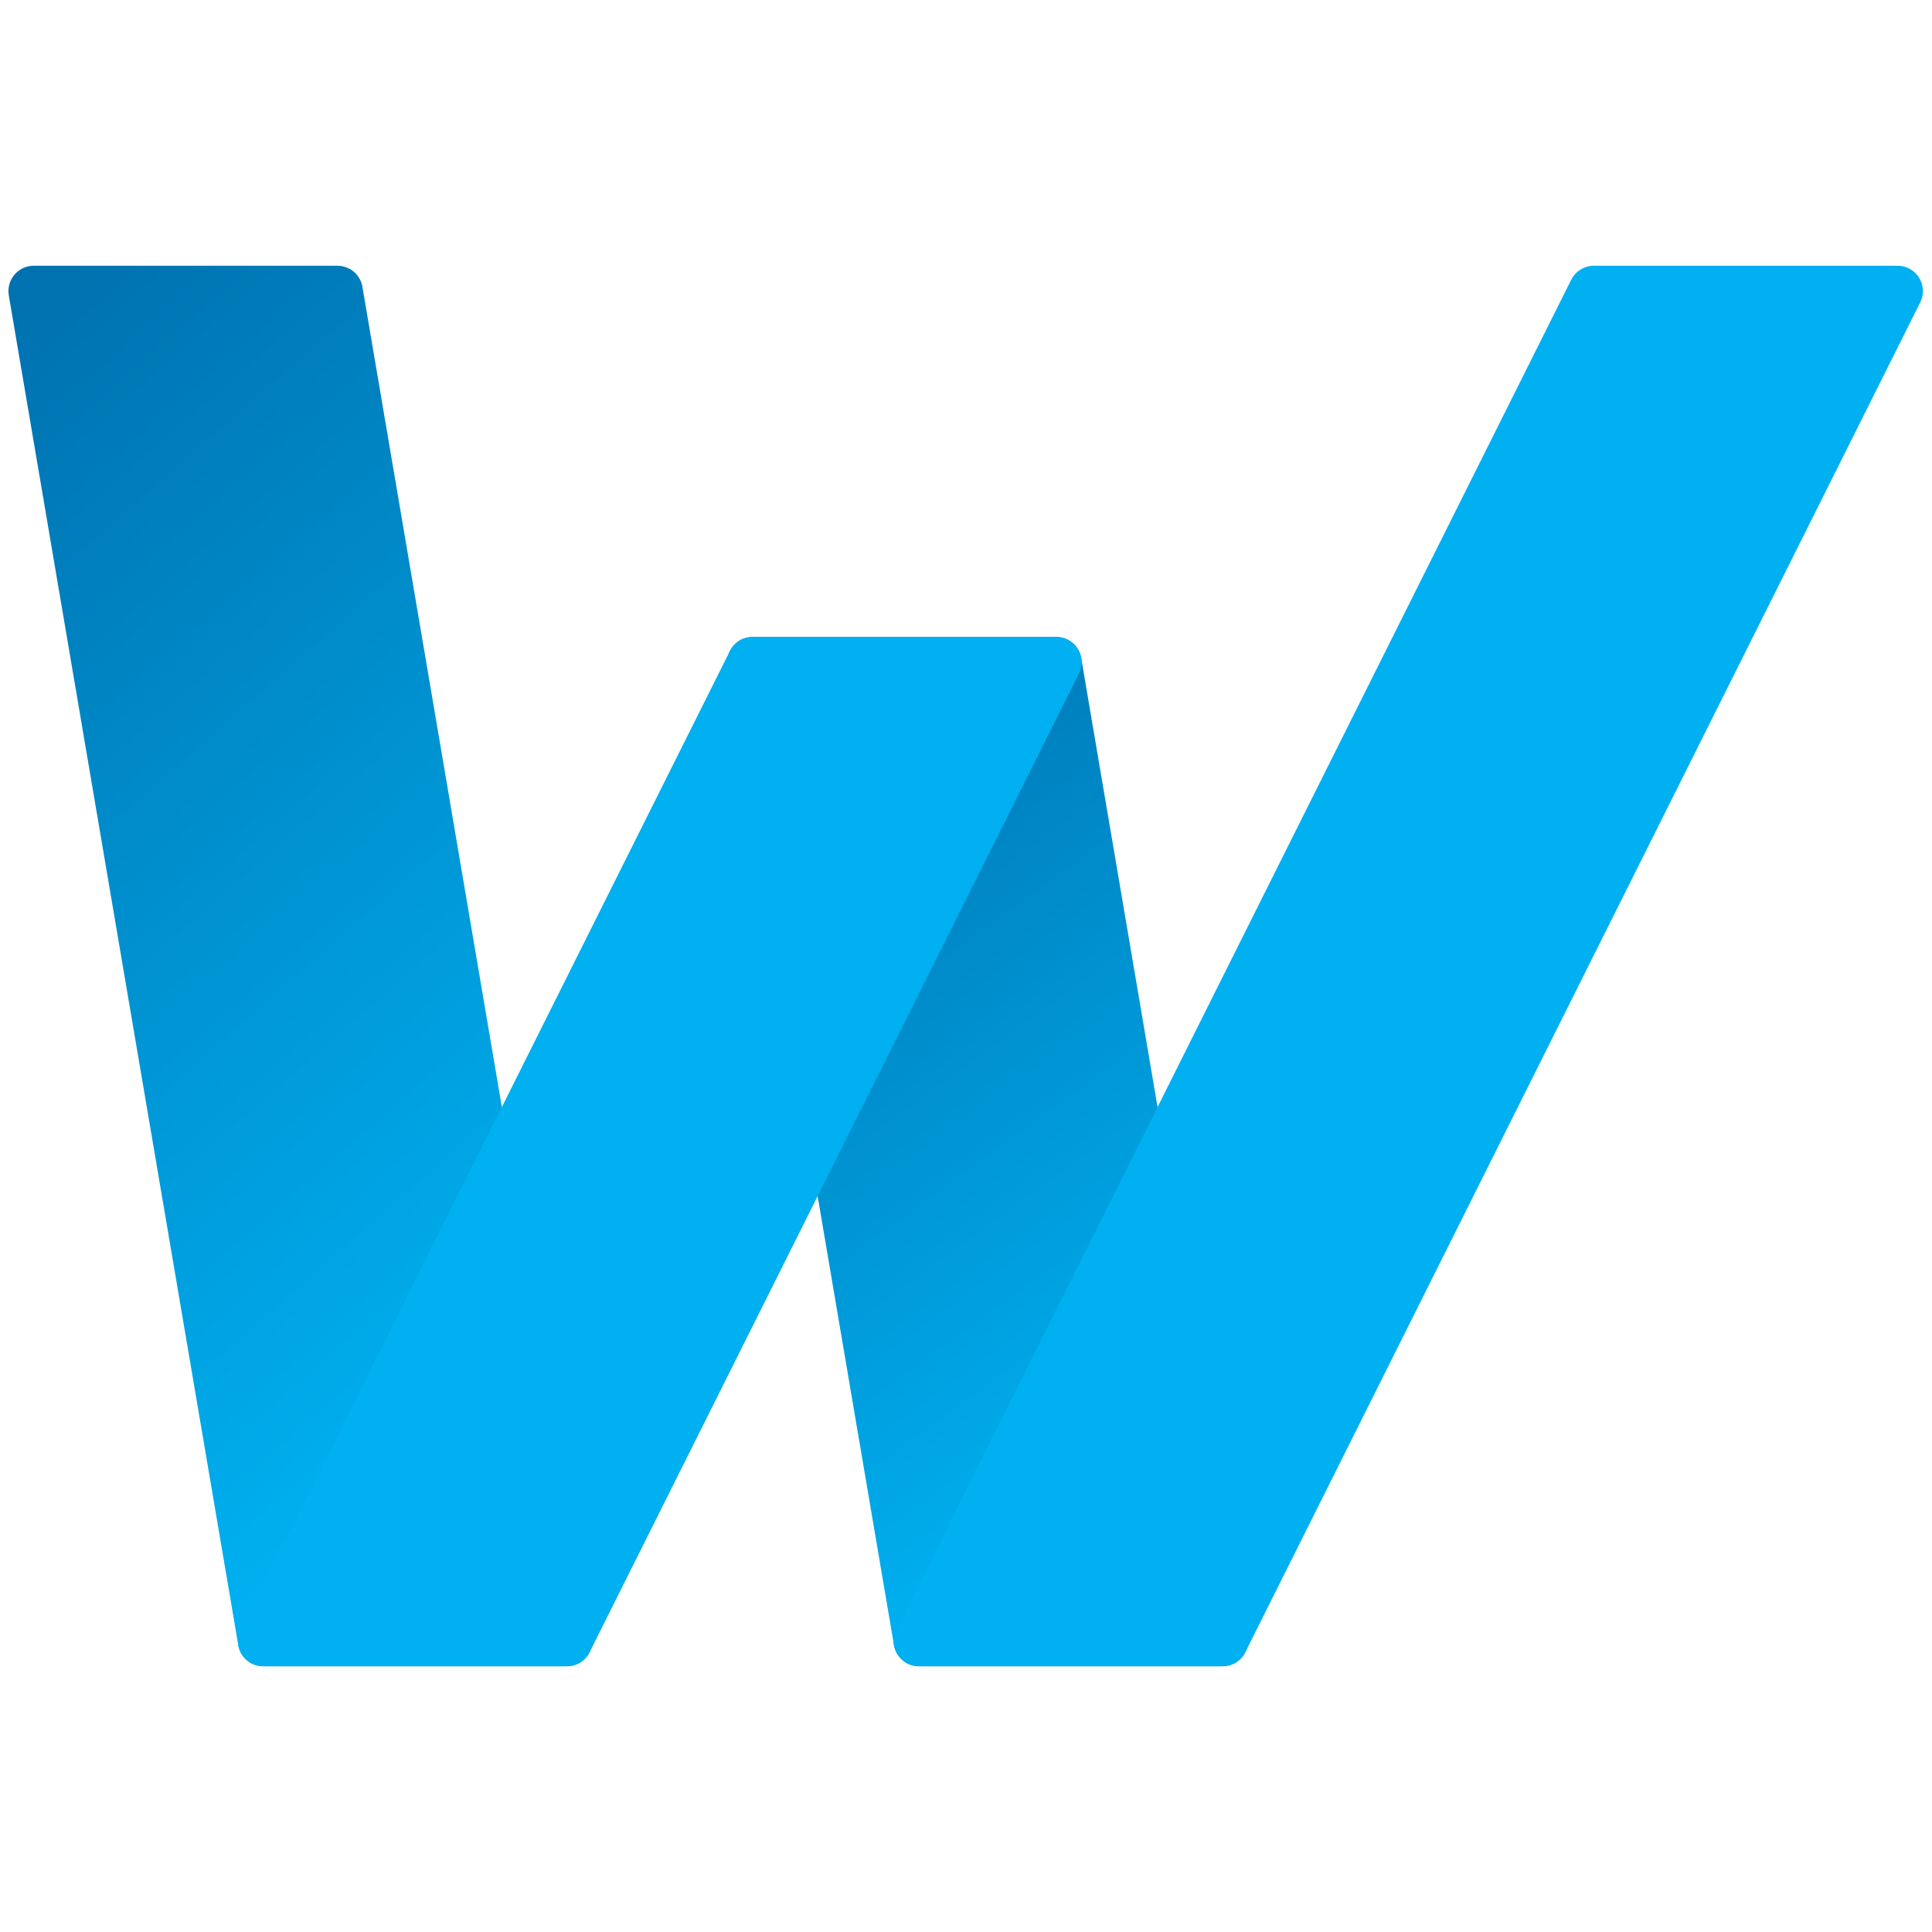
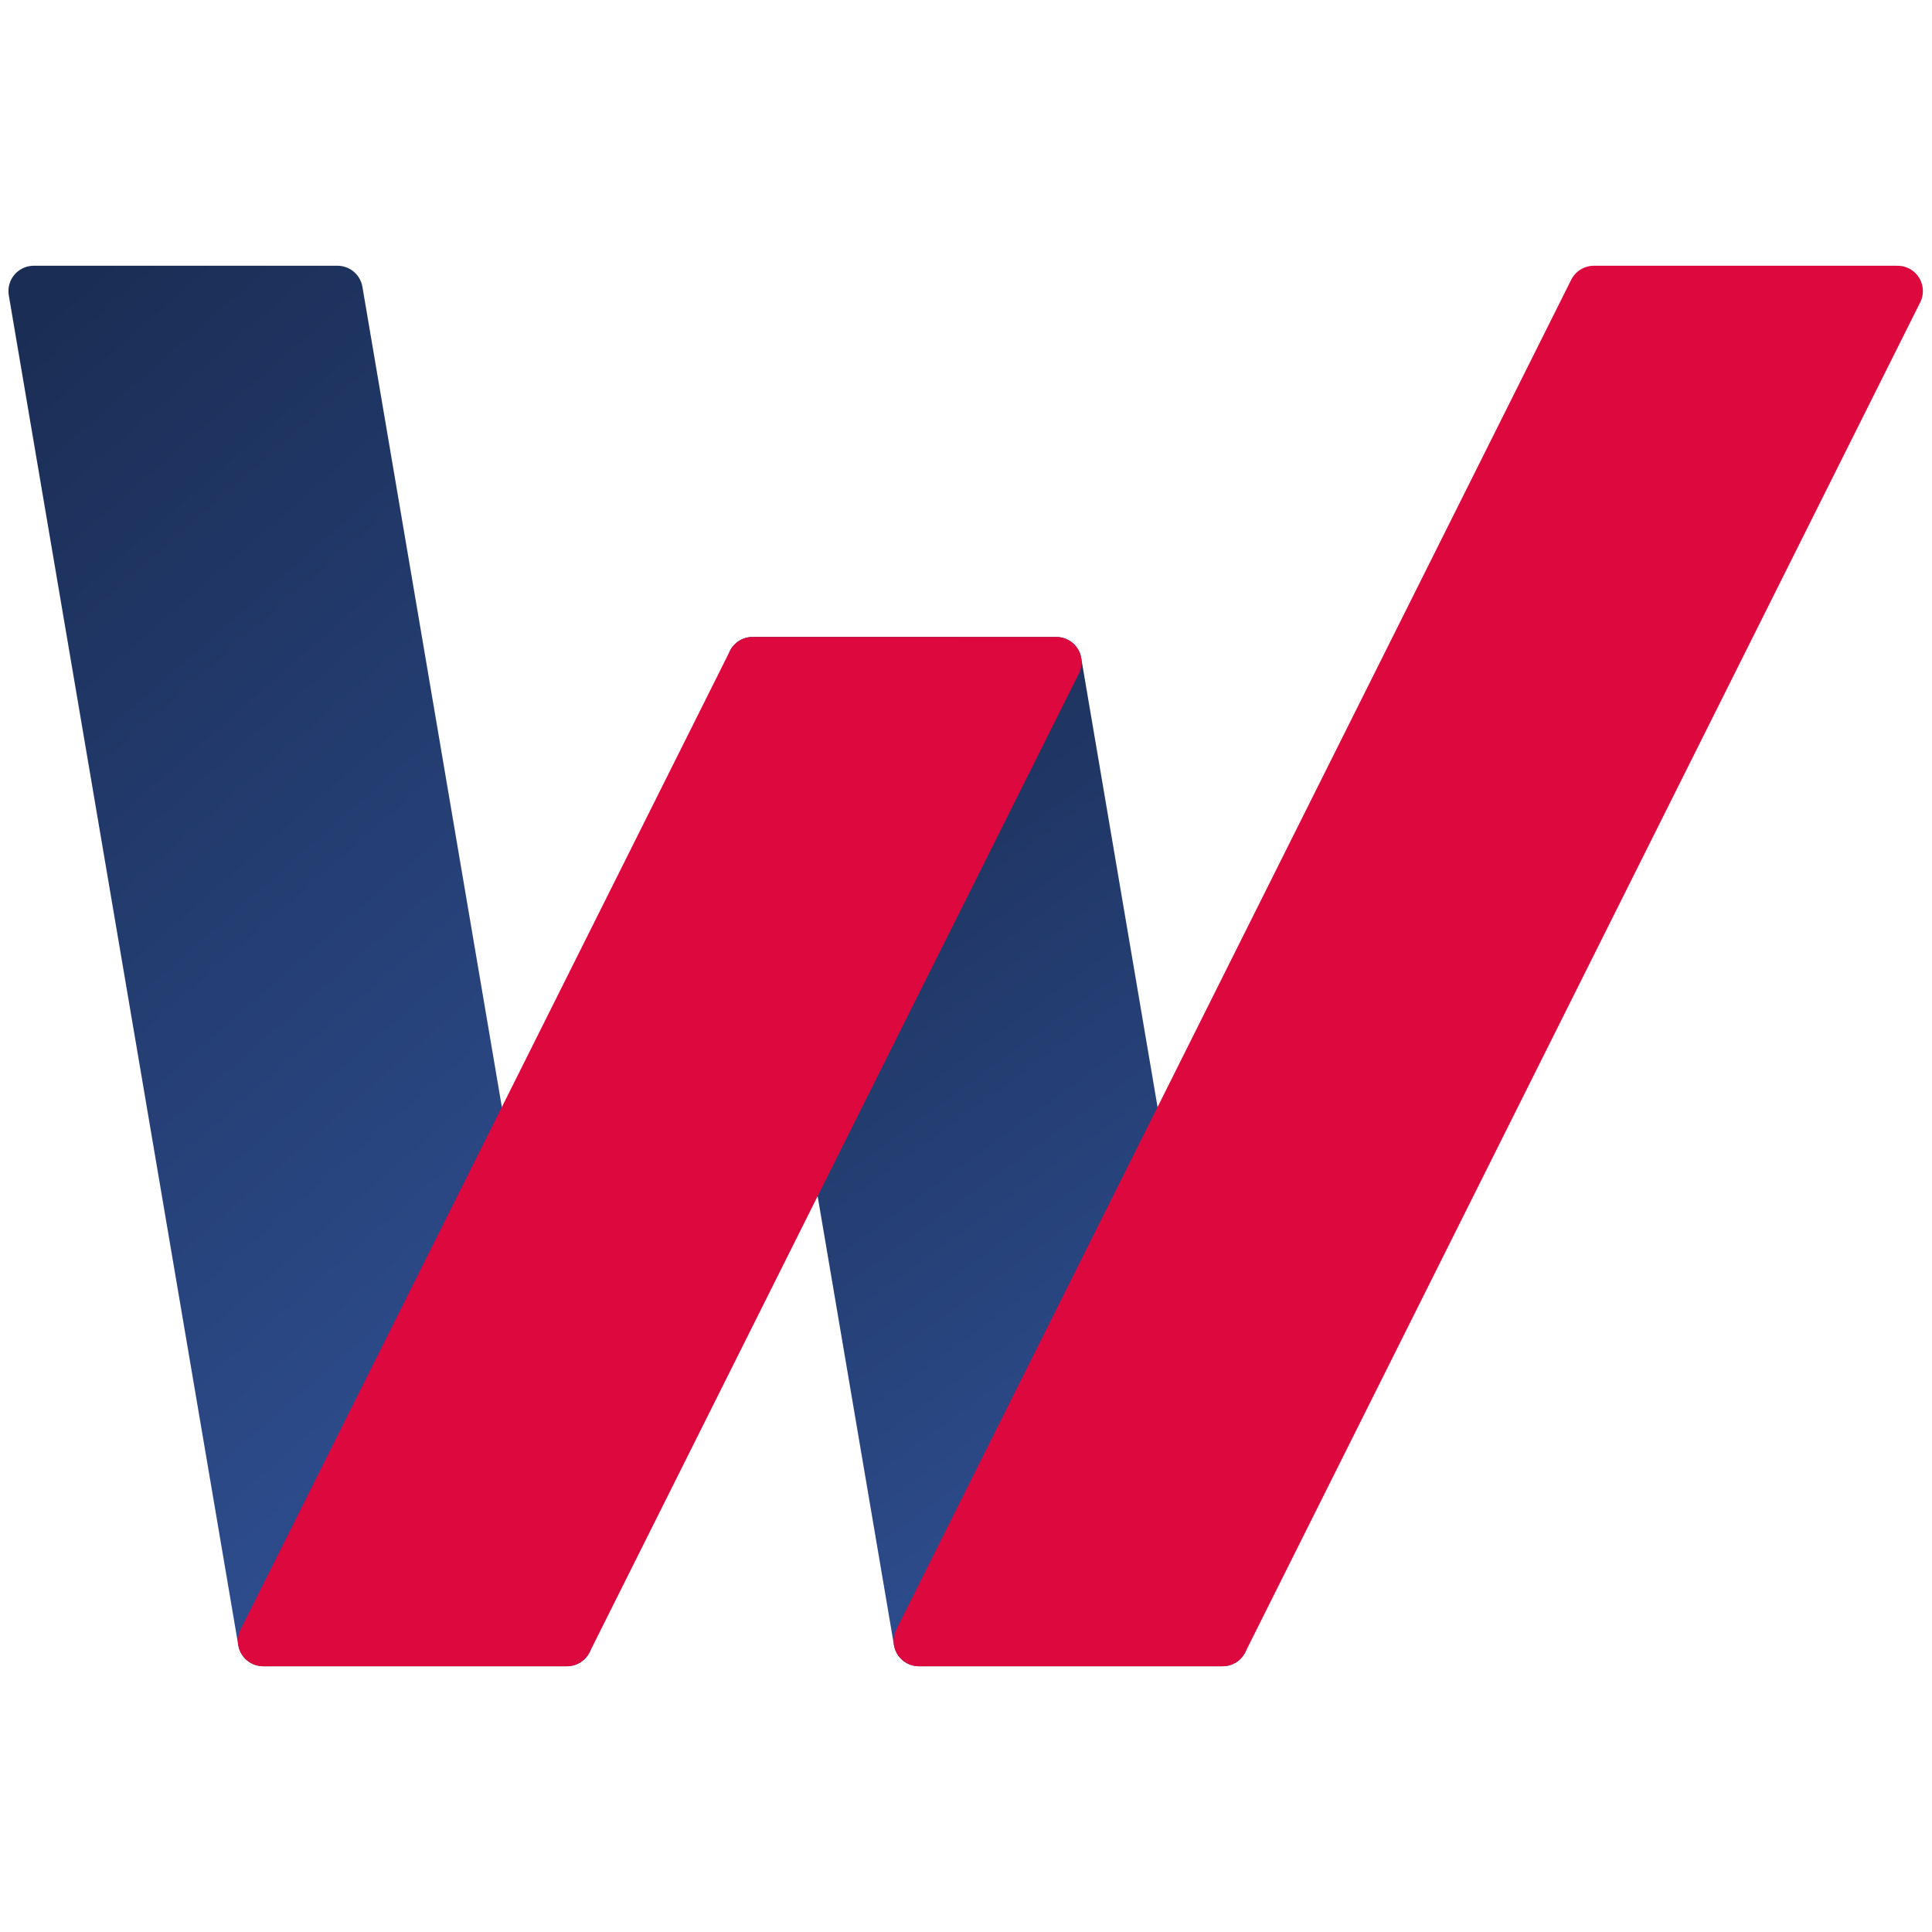
<svg xmlns="http://www.w3.org/2000/svg" viewBox="-2 -17.25 114.5 114.5" stroke-linejoin="round" stroke-width="3">
  <defs>
    <linearGradient id="fold" x1="0" y1="0" x2="0.35" y2="1">
-       <stop offset="0" stop-color="#0072b0" />
-       <stop offset="1" stop-color="#00b0f0" />
+       <stop offset="0" stop-color="#1a2d54" />
+       <stop offset="1" stop-color="#2d4c8c" />
    </linearGradient>
  </defs>
  <g class="mark-fold" fill="url(#fold)" stroke="url(#fold)">
    <polygon points="0,0 18,0 31.6,80 13.6,80" />
    <polygon points="42.6,22 60.6,22 70.46,80 52.46,80" />
  </g>
-   <g class="mark-flat" fill="#00b0f0" stroke="#00b0f0">
+   <g class="mark-flat" fill="#dd083d" stroke="#dd083d">
    <polygon points="13.6,80 31.6,80 60.6,22 42.6,22" />
    <polygon points="52.46,80 70.46,80 110.46,0 92.46,0" />
  </g>
</svg>
